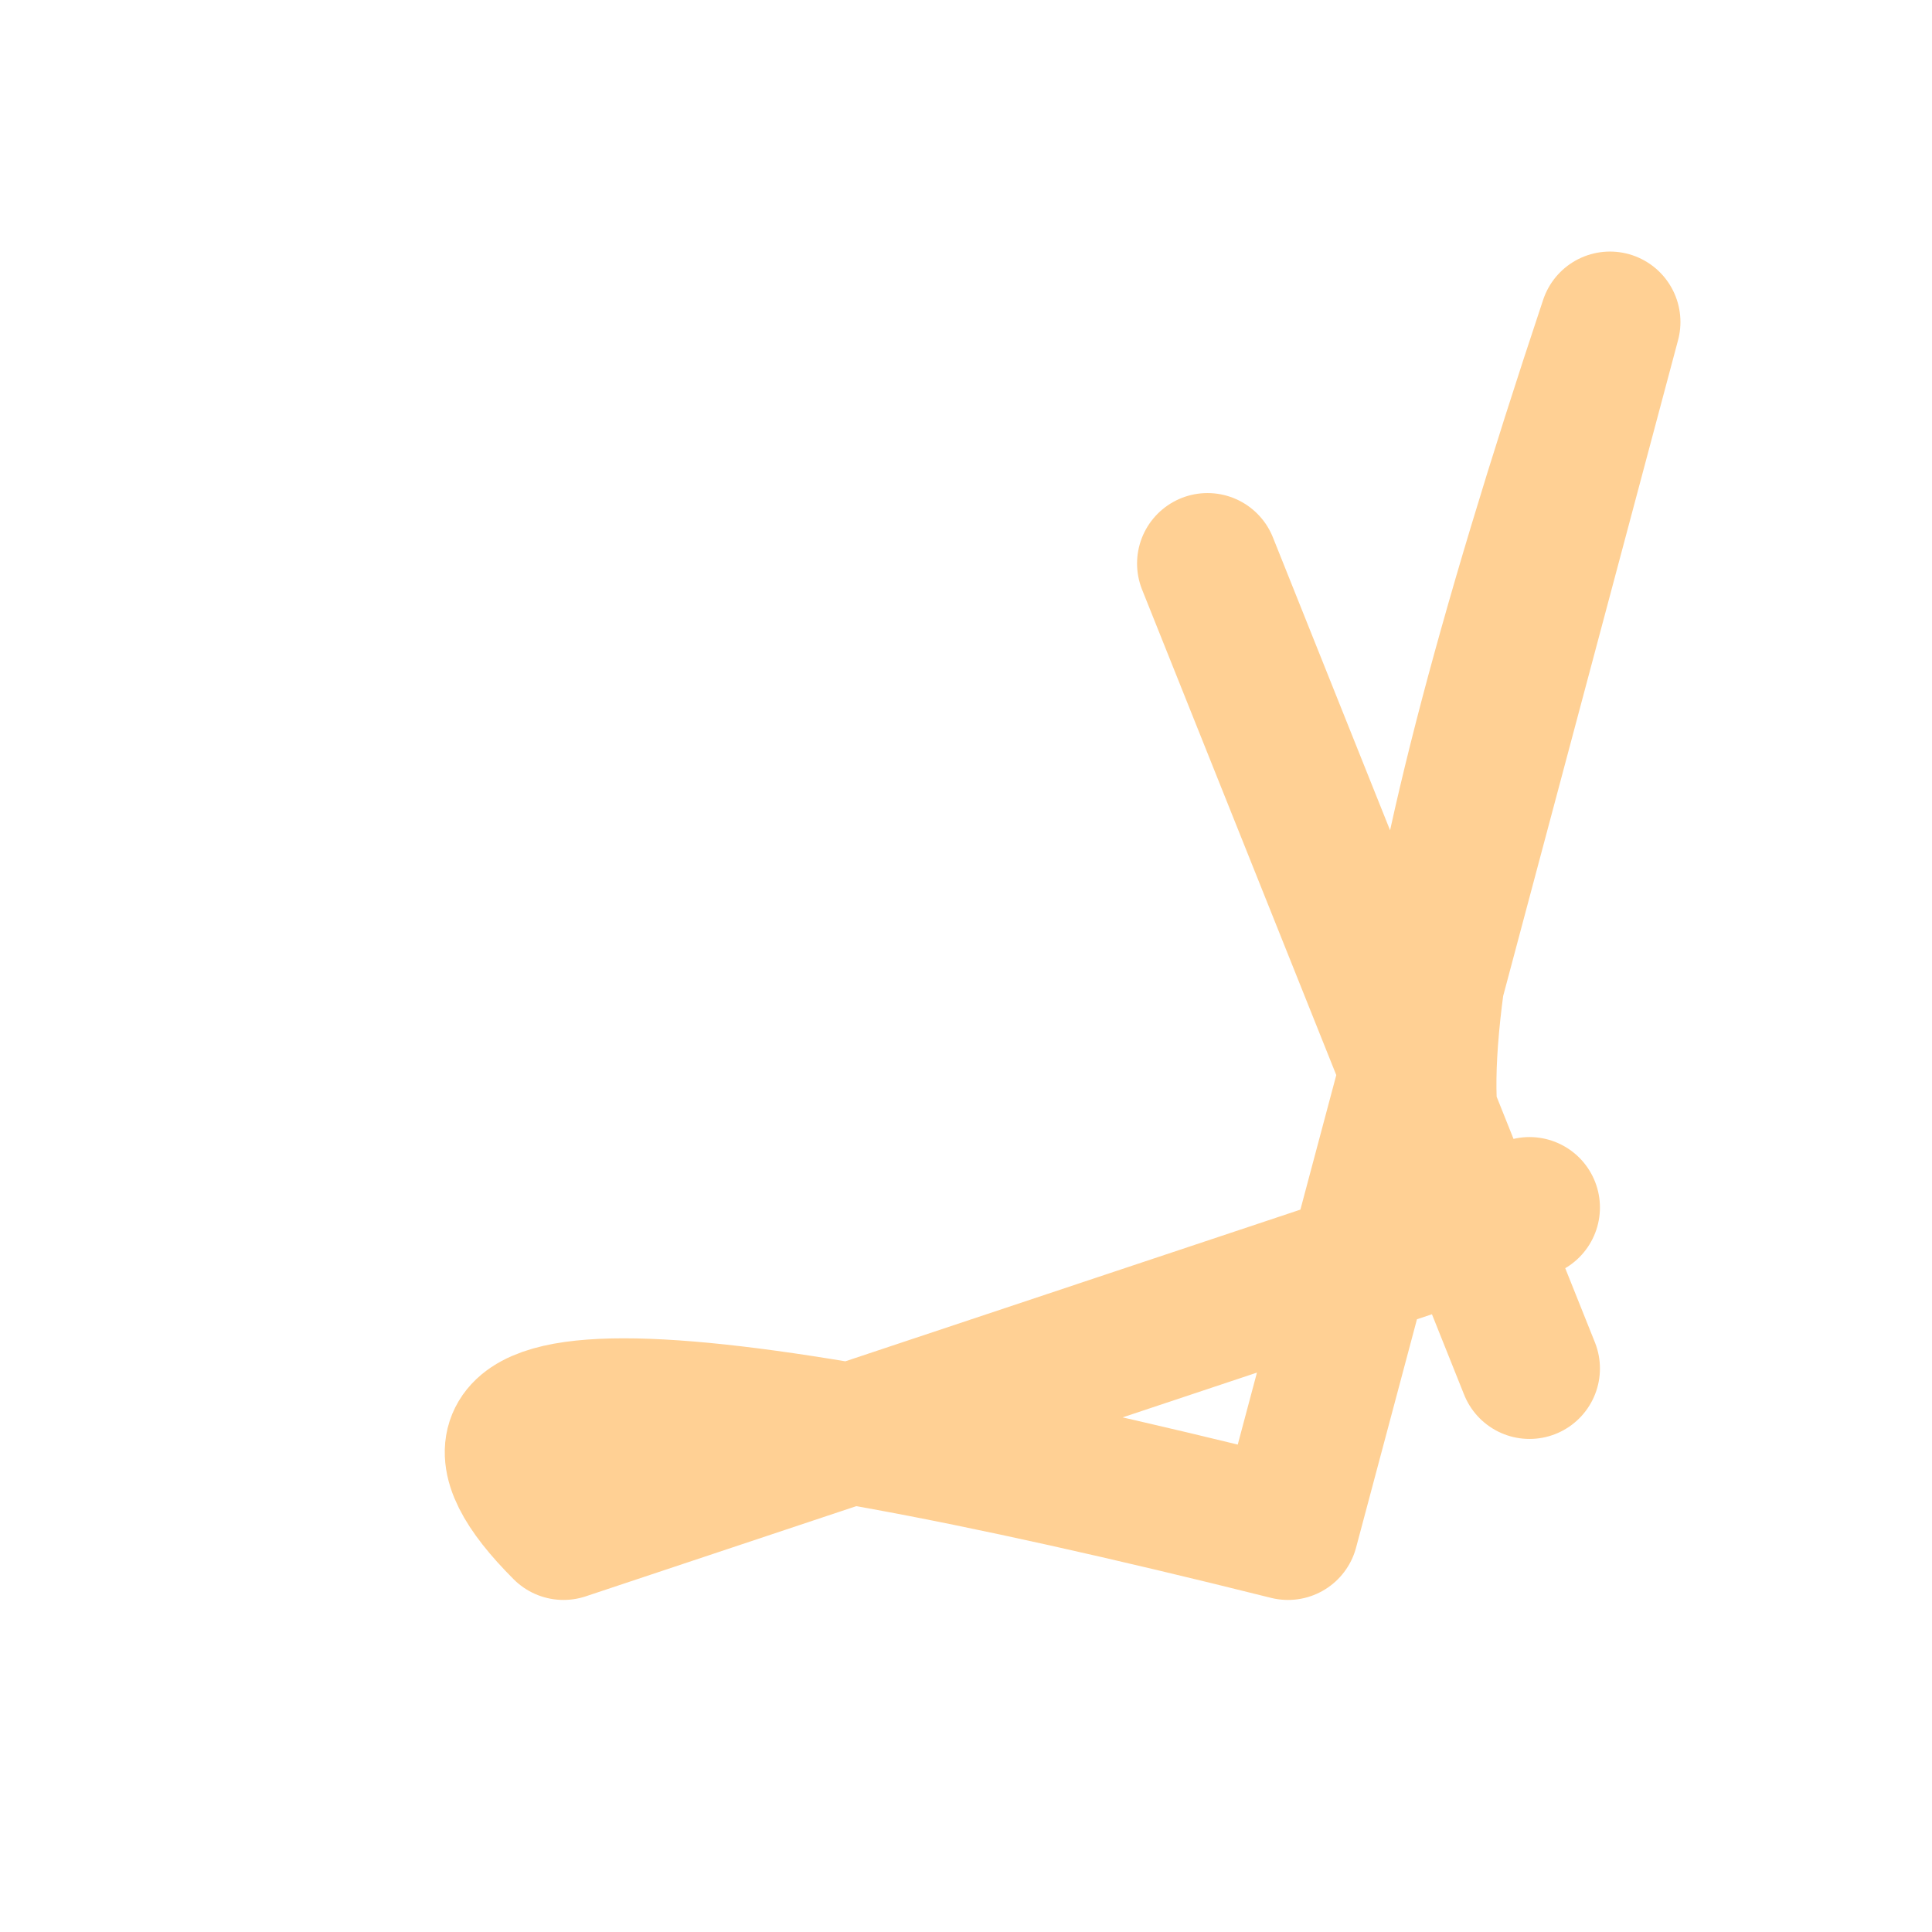
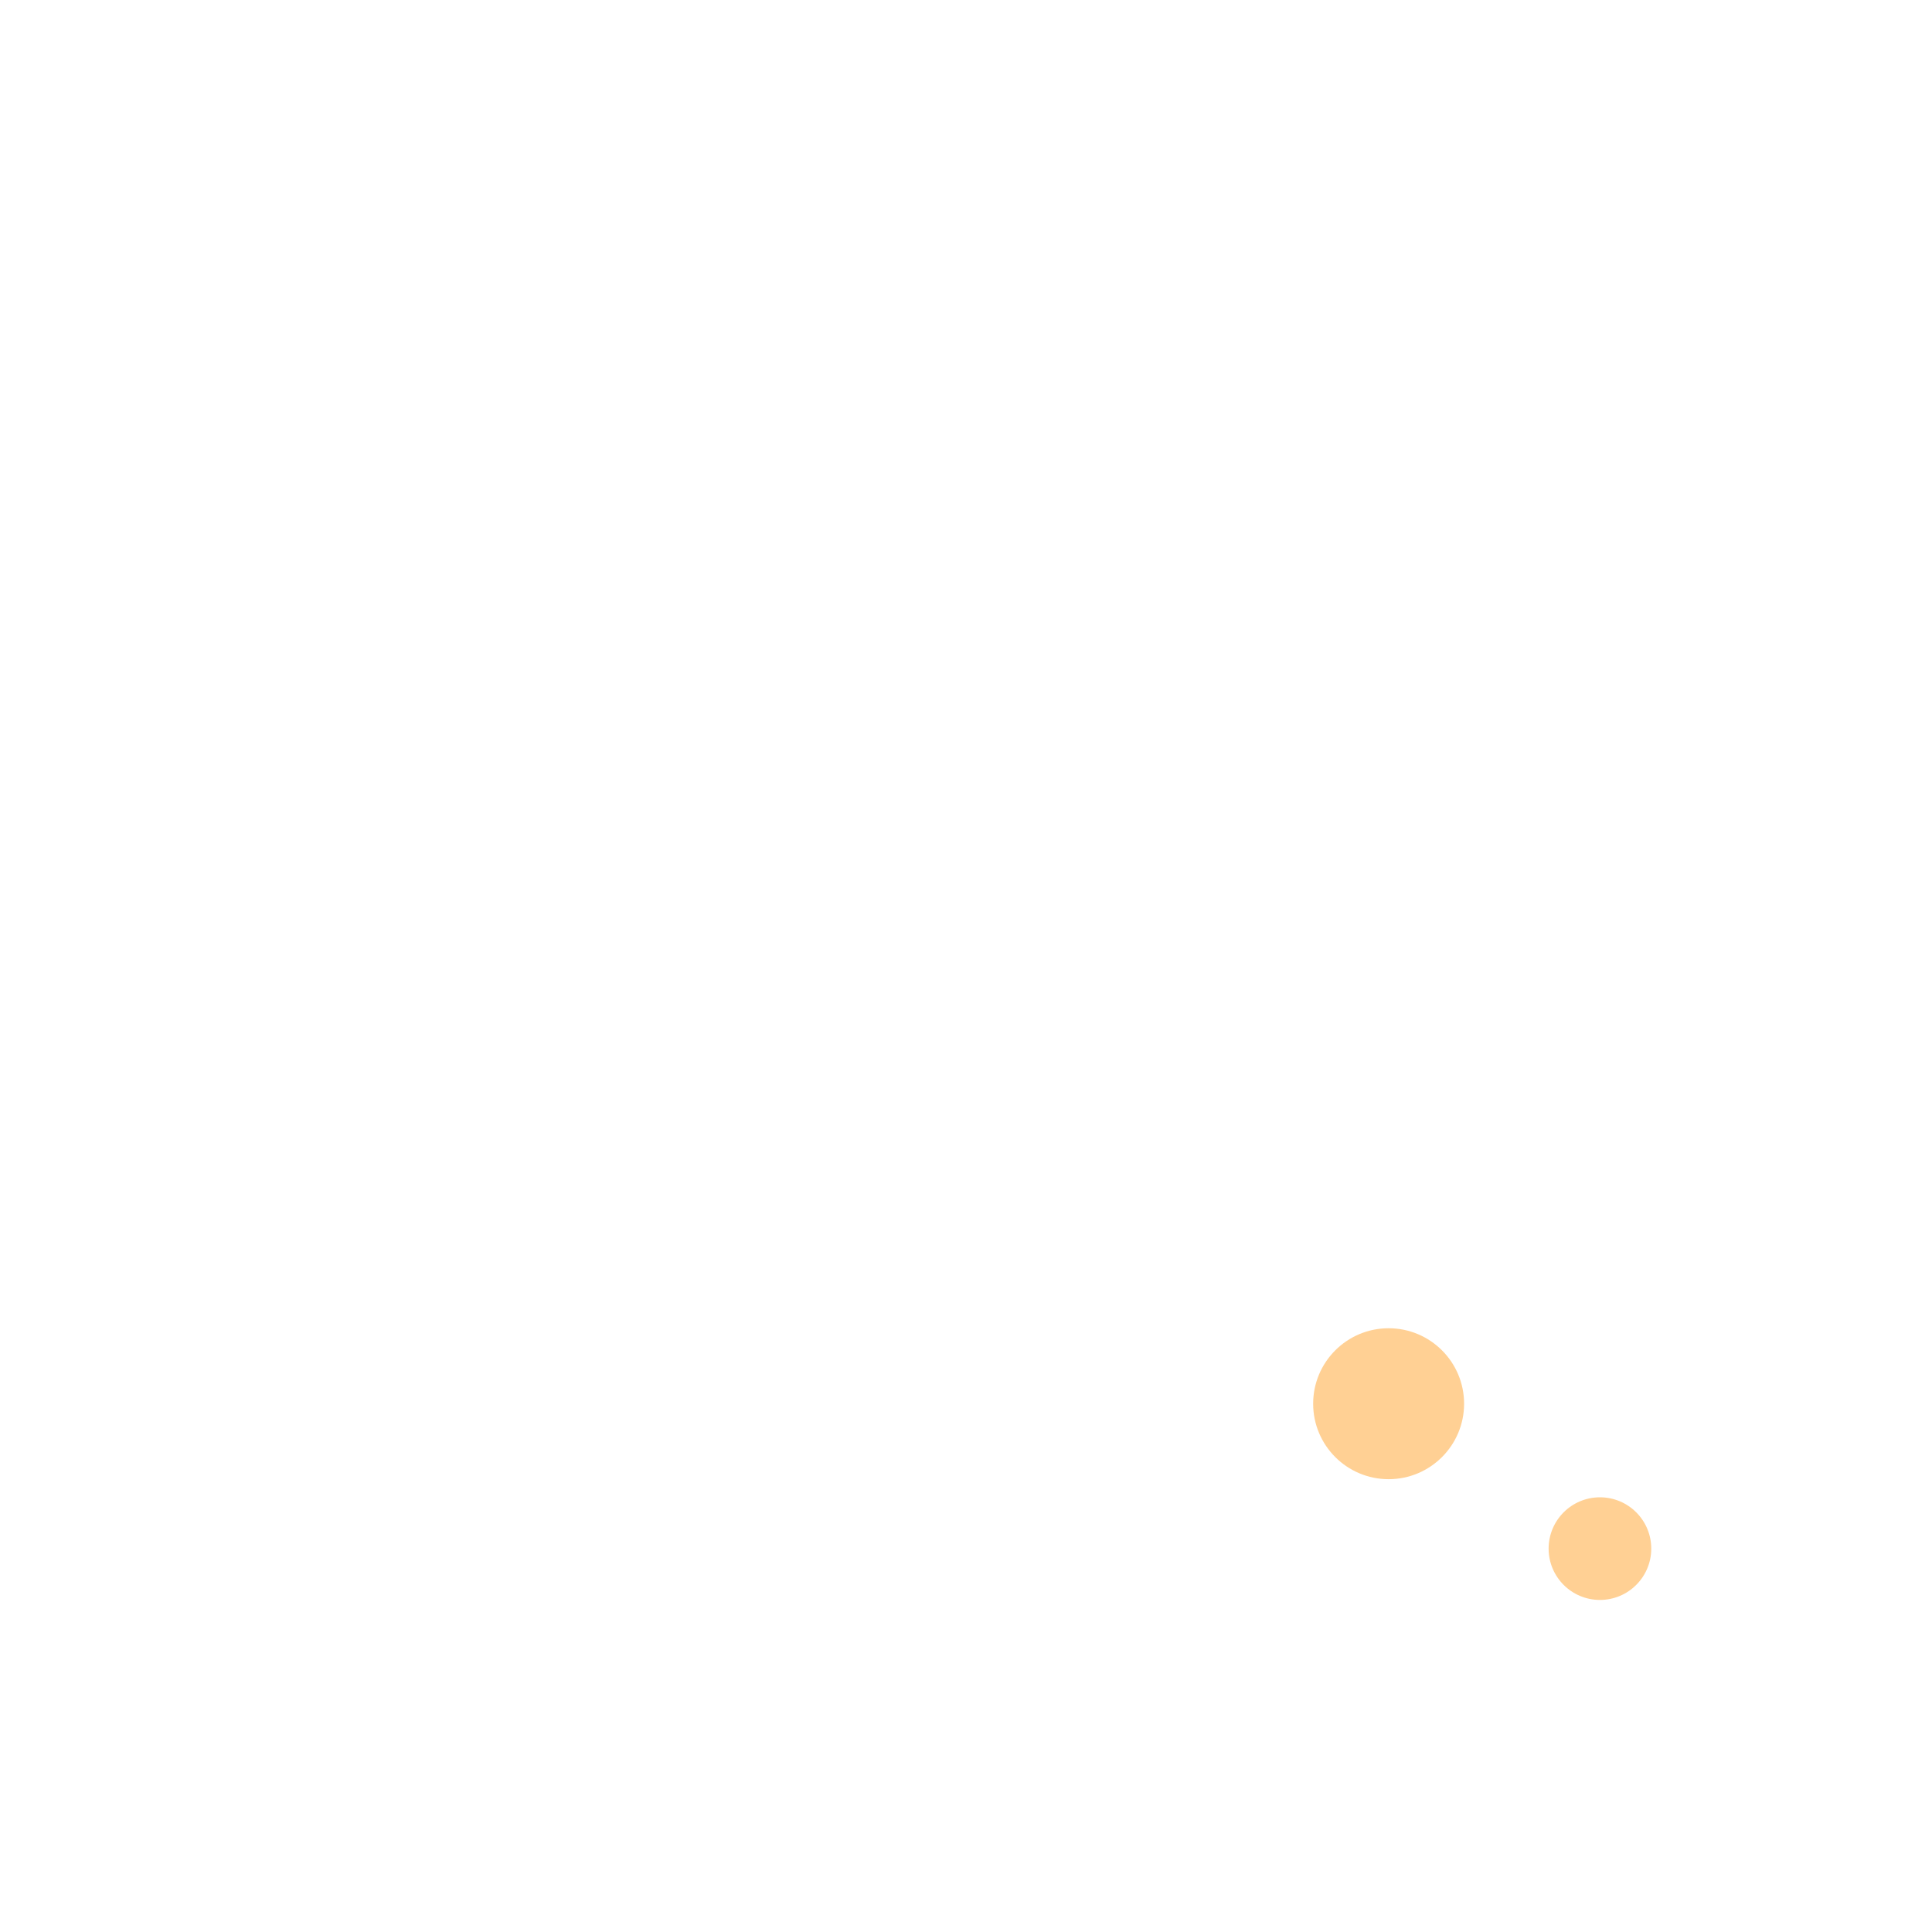
- <svg xmlns="http://www.w3.org/2000/svg" viewBox="0 0 24 24" fill="none" stroke="#ffd094" stroke-width="1.75" stroke-linecap="round" stroke-linejoin="round">
-   <path d="M20 4 Q16 16 19 15 L7 19 Q4 16 16 19 Z M15 7 L19 17" />
+ <svg xmlns="http://www.w3.org/2000/svg" viewBox="0 0 64 64" aria-hidden="true" focusable="false">
+   <g fill="#12283c" stroke="#0b0f14" stroke-width="9" stroke-linecap="round" stroke-linejoin="round">M16 14 48 14 52 21 52 50 12 50 12 21Z M23 14 23 9 41 9 41 14 M32 23 32 42 M23 32 41 32</g>
+   <g fill="#12283c" stroke="#f4efe6" stroke-width="6" stroke-linecap="round" stroke-linejoin="round">M16 14 48 14 52 21 52 50 12 50 12 21Z M23 14 23 9 41 9 41 14 M32 23 32 42 M23 32 41 32</g>
+   <g fill="#12283c" stroke="none">M16 14 48 14 52 21 52 50 12 50 12 21Z M23 14 23 9 41 9 41 14 M32 23 32 42 M23 32 41 32</g>
+   <g fill="#ffd094" stroke="none">
+     <path d="M46 49a2.5 2.5 0 1 0 0-5 2.5 2.5 0 0 0 0 5Zm7 4a1.7 1.7 0 1 0 0-3.4 1.7 1.7 0 0 0 0 3.4Z" />
+   </g>
</svg>
